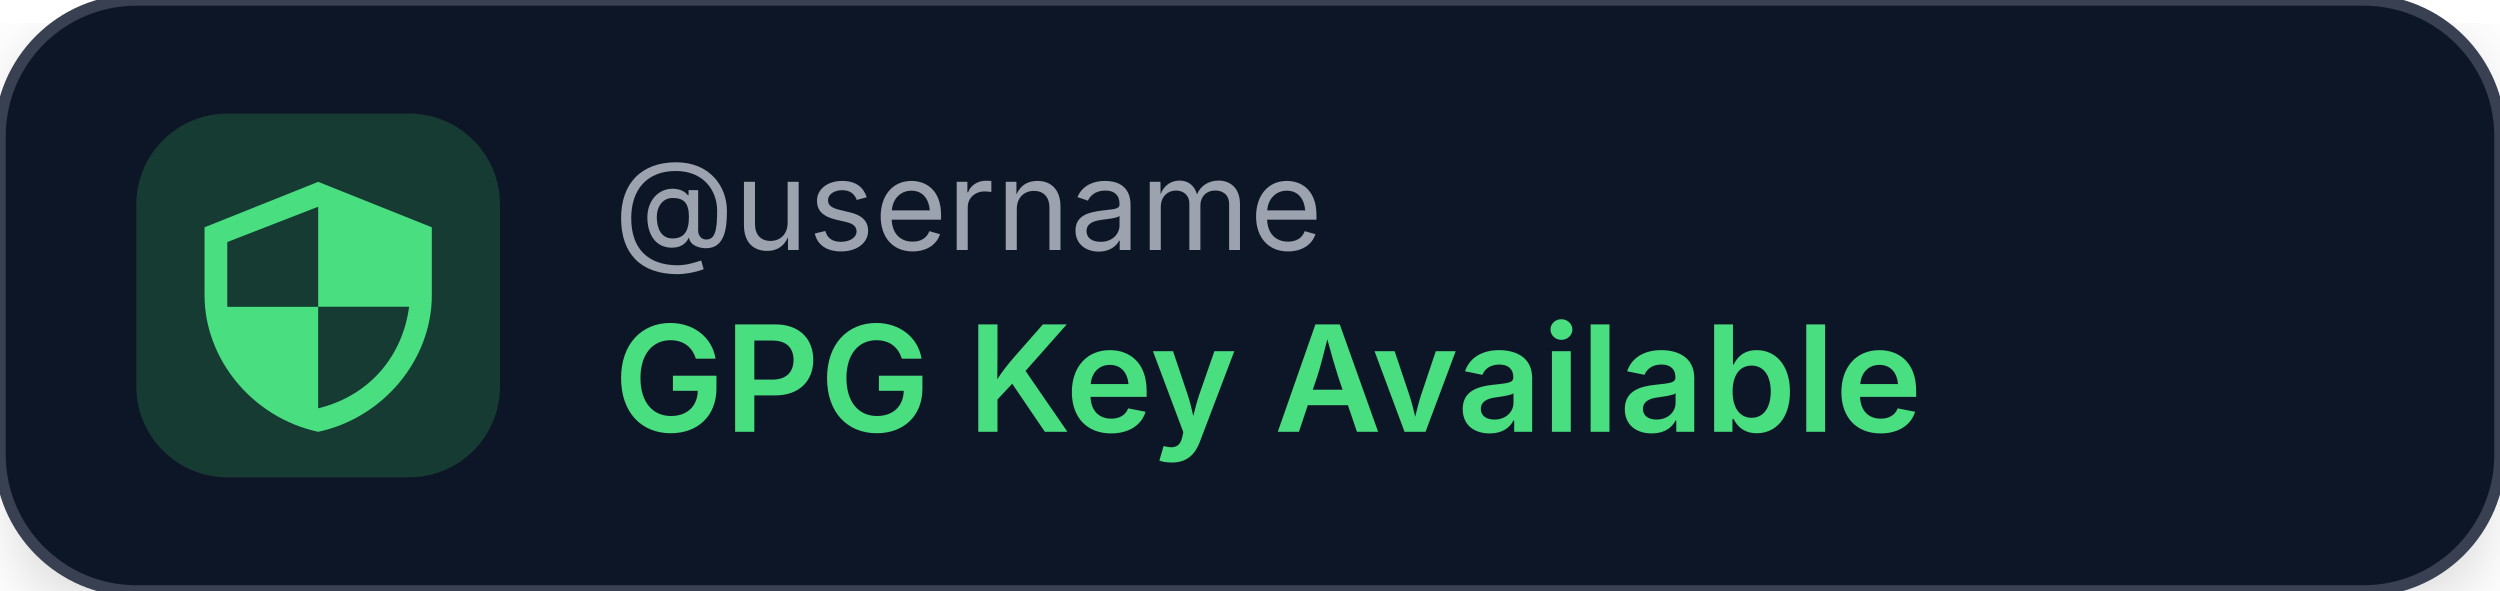
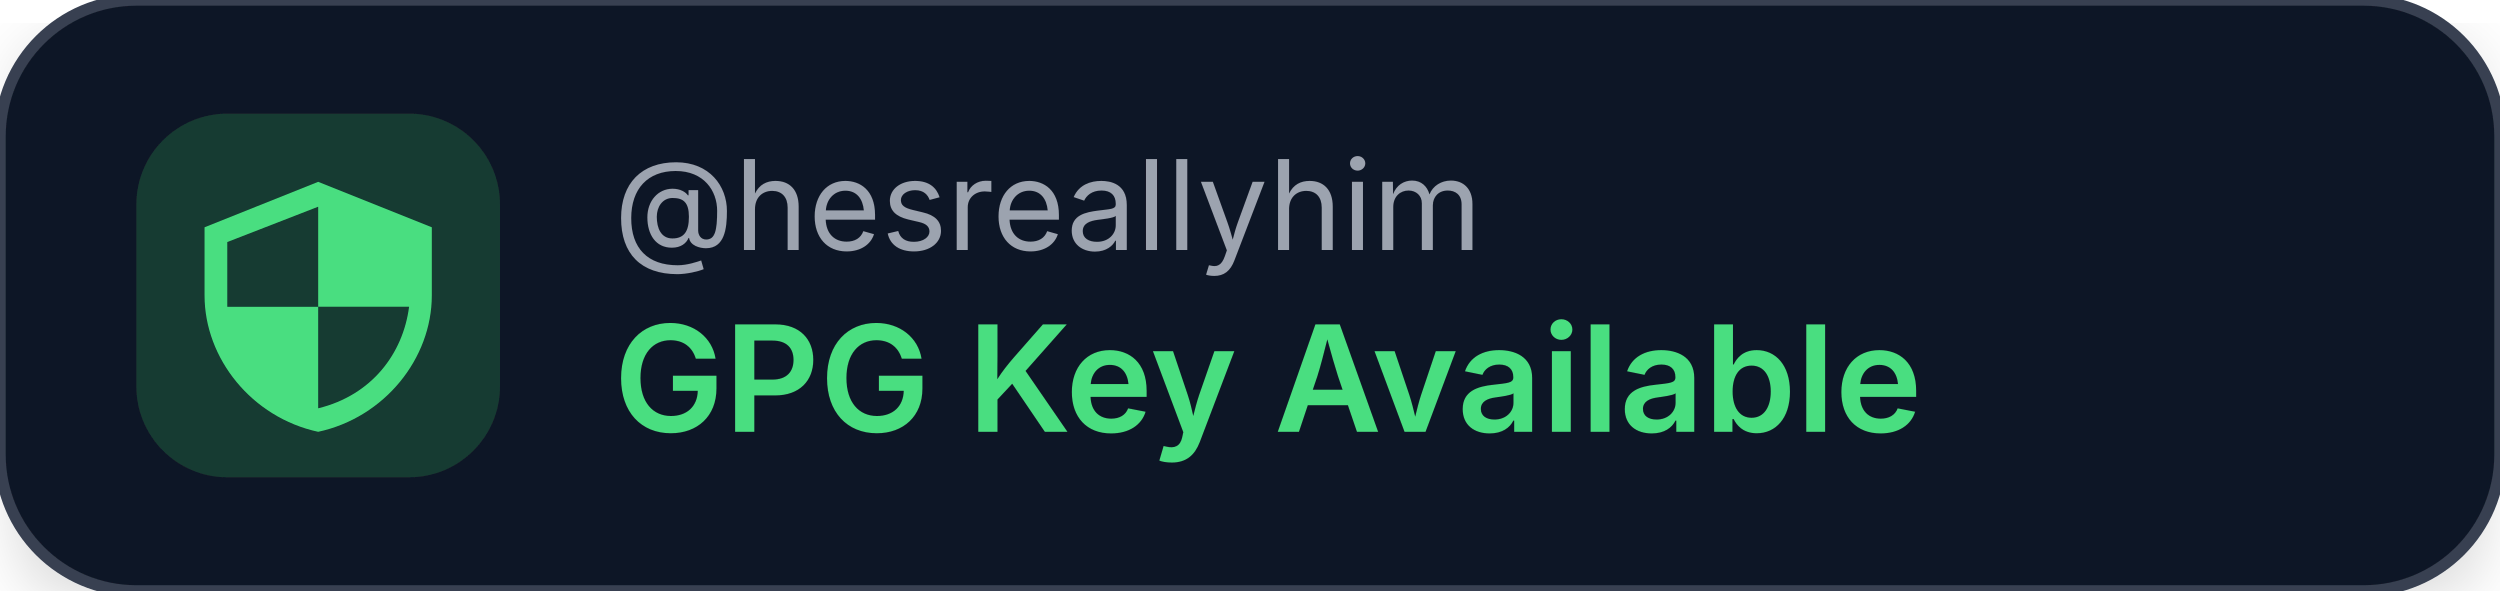
<svg xmlns="http://www.w3.org/2000/svg" width="220" height="52" viewBox="0 0 220 52">
  <defs>
    <filter id="cardShadow" x="-5%" y="-5%" width="110%" height="120%">
      <feDropShadow dx="0" dy="2" stdDeviation="3" flood-opacity="0.15" />
    </filter>
  </defs>
  <g filter="url(#cardShadow)">
    <rect x="0" y="0" width="220" height="52" rx="12" fill="#111827" stroke="#374151" stroke-width="1" />
-     <rect x="12" y="10" width="32" height="32" rx="8" fill="rgb(34, 197, 94)" fill-opacity="0.2" />
+     <rect x="12" y="10" width="32" height="32" rx="8" fill="rgba(34, 197, 94, 0.2)" />
    <g transform="translate(18, 16)" fill="#4ade80">
      <path d="M10 0L0 4v6c0 5.55 4.16 10.74 10 12 5.84-1.26 10-6.45 10-12V4L10 0zm0 10.99h8c-.53 4.12-3.28 7.79-8 8.94V11H2V5.3l8-3.11v8.8z" />
    </g>
-     <text x="54" y="22" font-family="system-ui, -apple-system, sans-serif" font-size="11" fill="#9ca3af">@username</text>
-     <text x="54" y="38" font-family="system-ui, -apple-system, sans-serif" font-size="13" font-weight="600" fill="#4ade80">GPG Key Available</text>
+     <text x="54" y="22" font-family="system-ui, -apple-system, BlinkMacSystemFont, 'Segoe UI', sans-serif" font-size="11" fill="#9ca3af">@hesreallyhim</text>
+     <text x="54" y="38" font-family="system-ui, -apple-system, BlinkMacSystemFont, 'Segoe UI', sans-serif" font-size="13" font-weight="600" fill="#4ade80">GPG Key Available</text>
  </g>
</svg>
